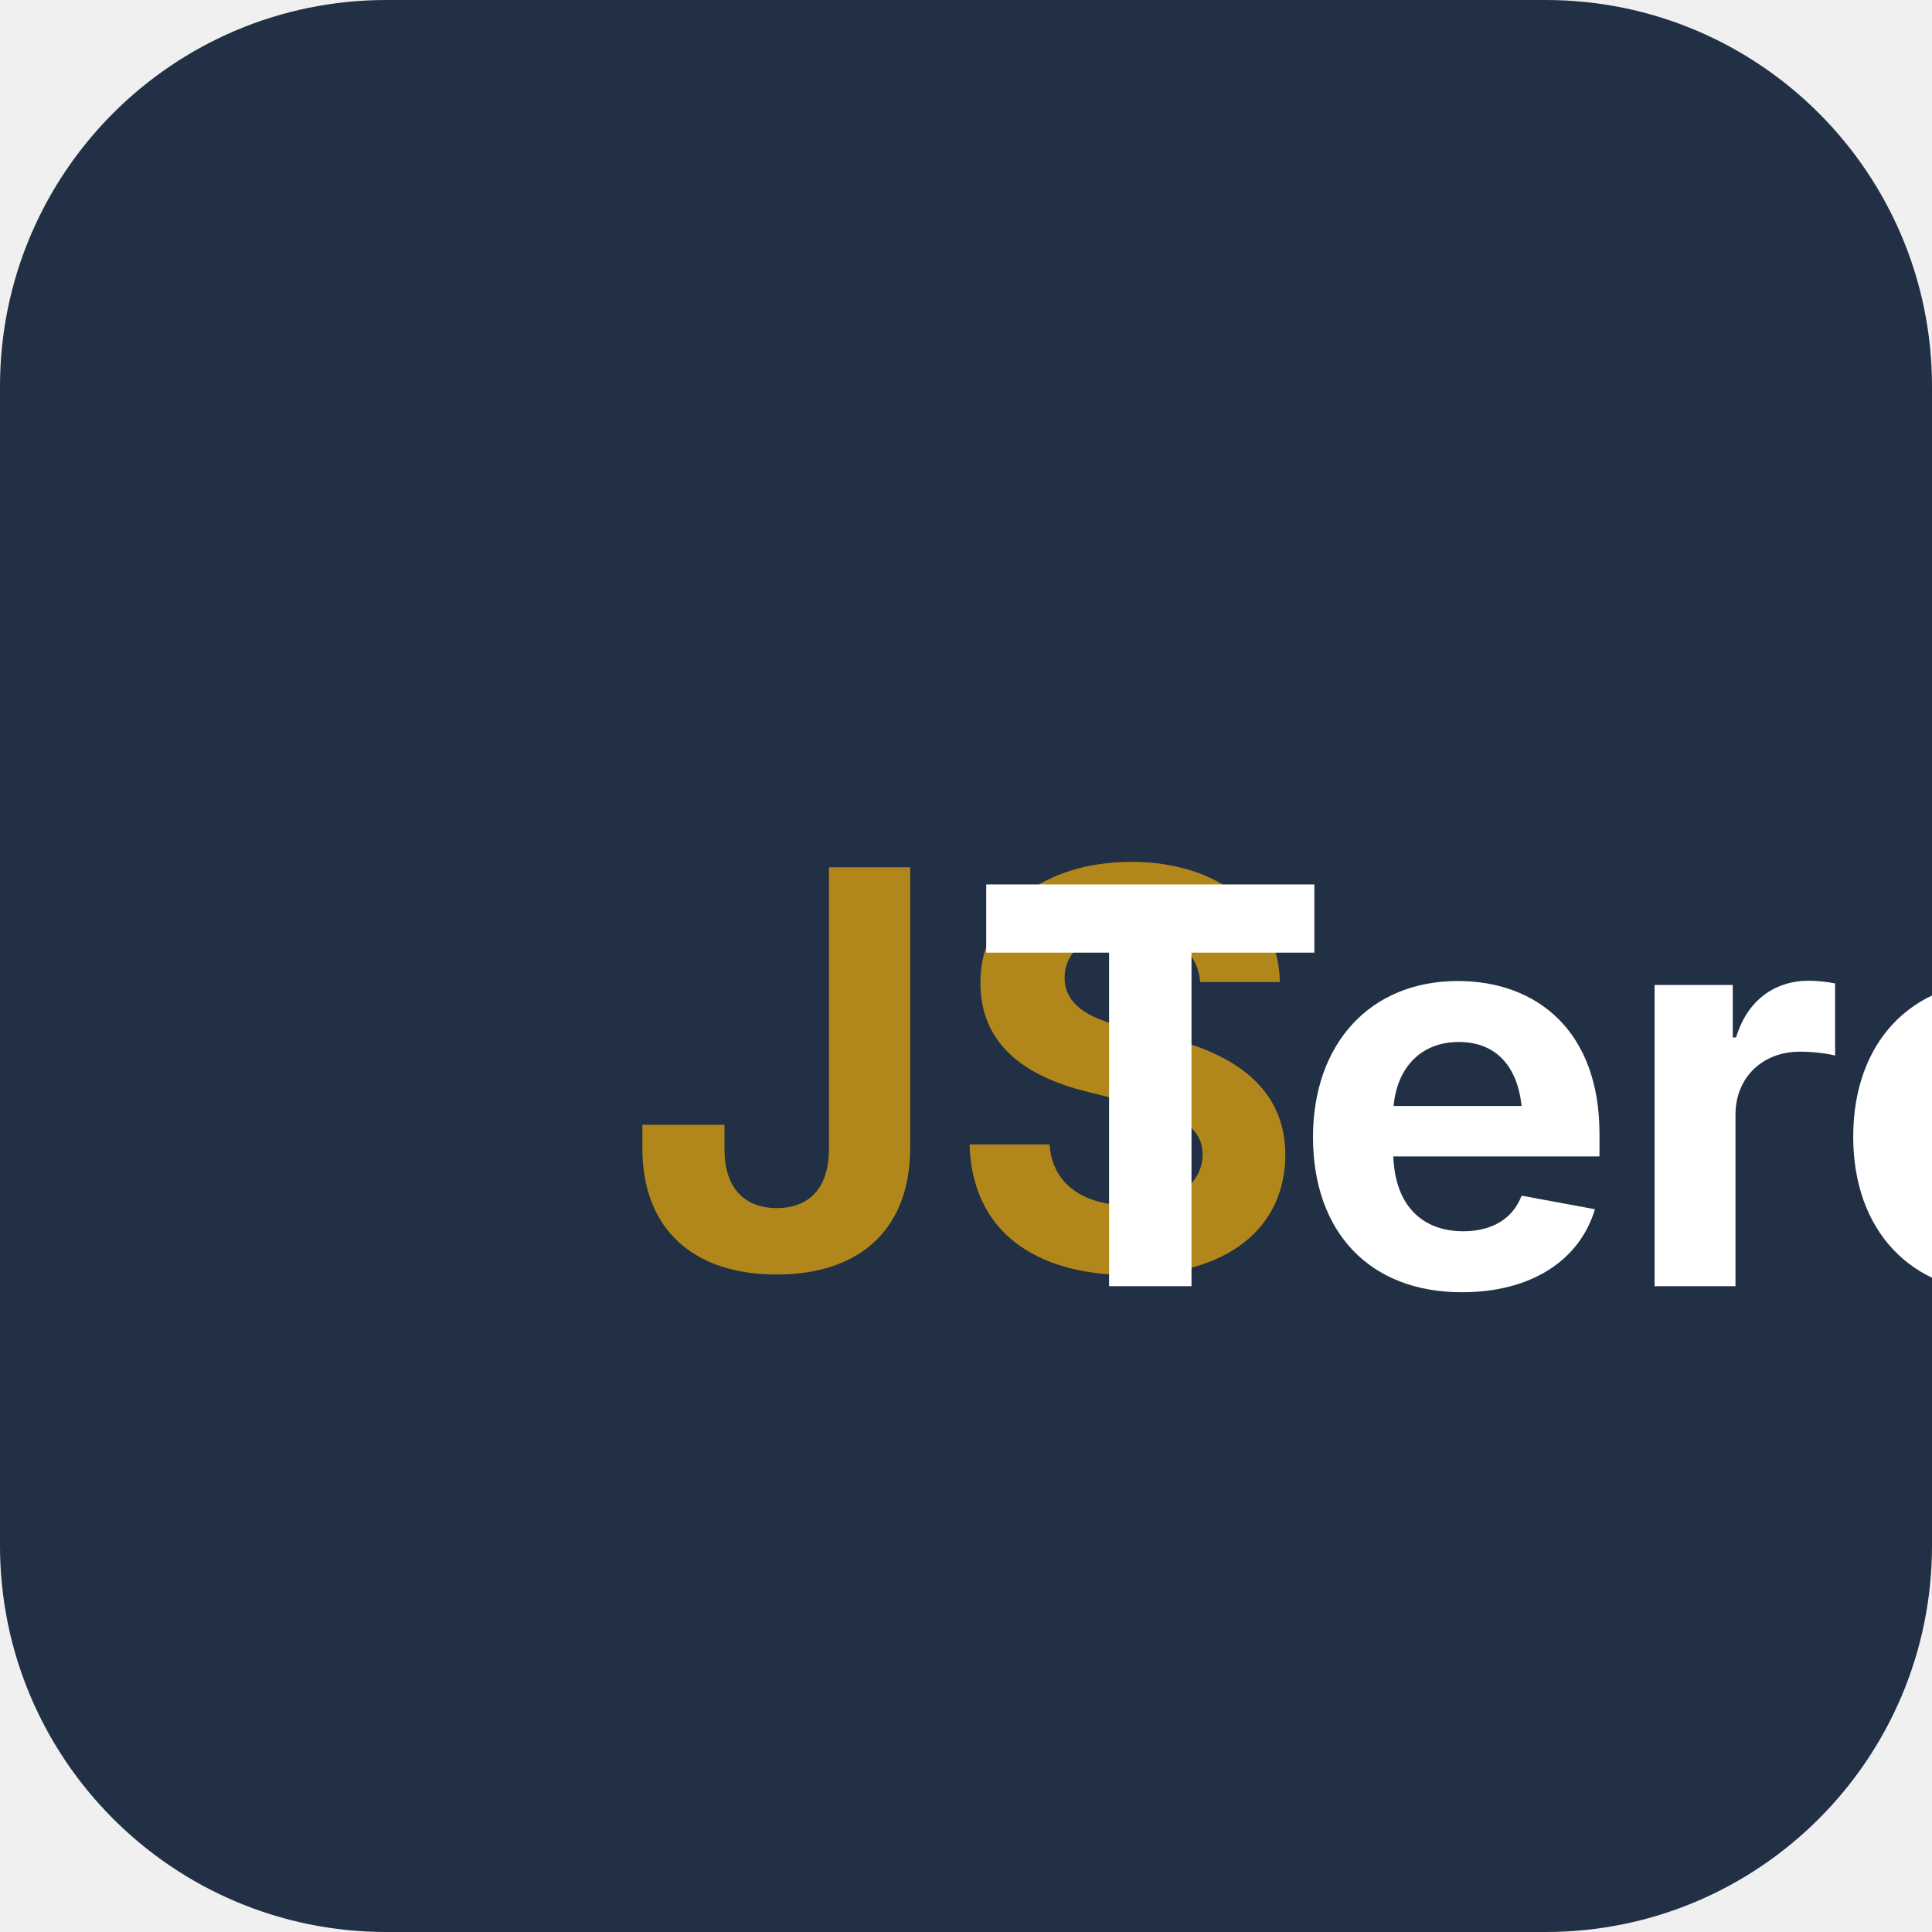
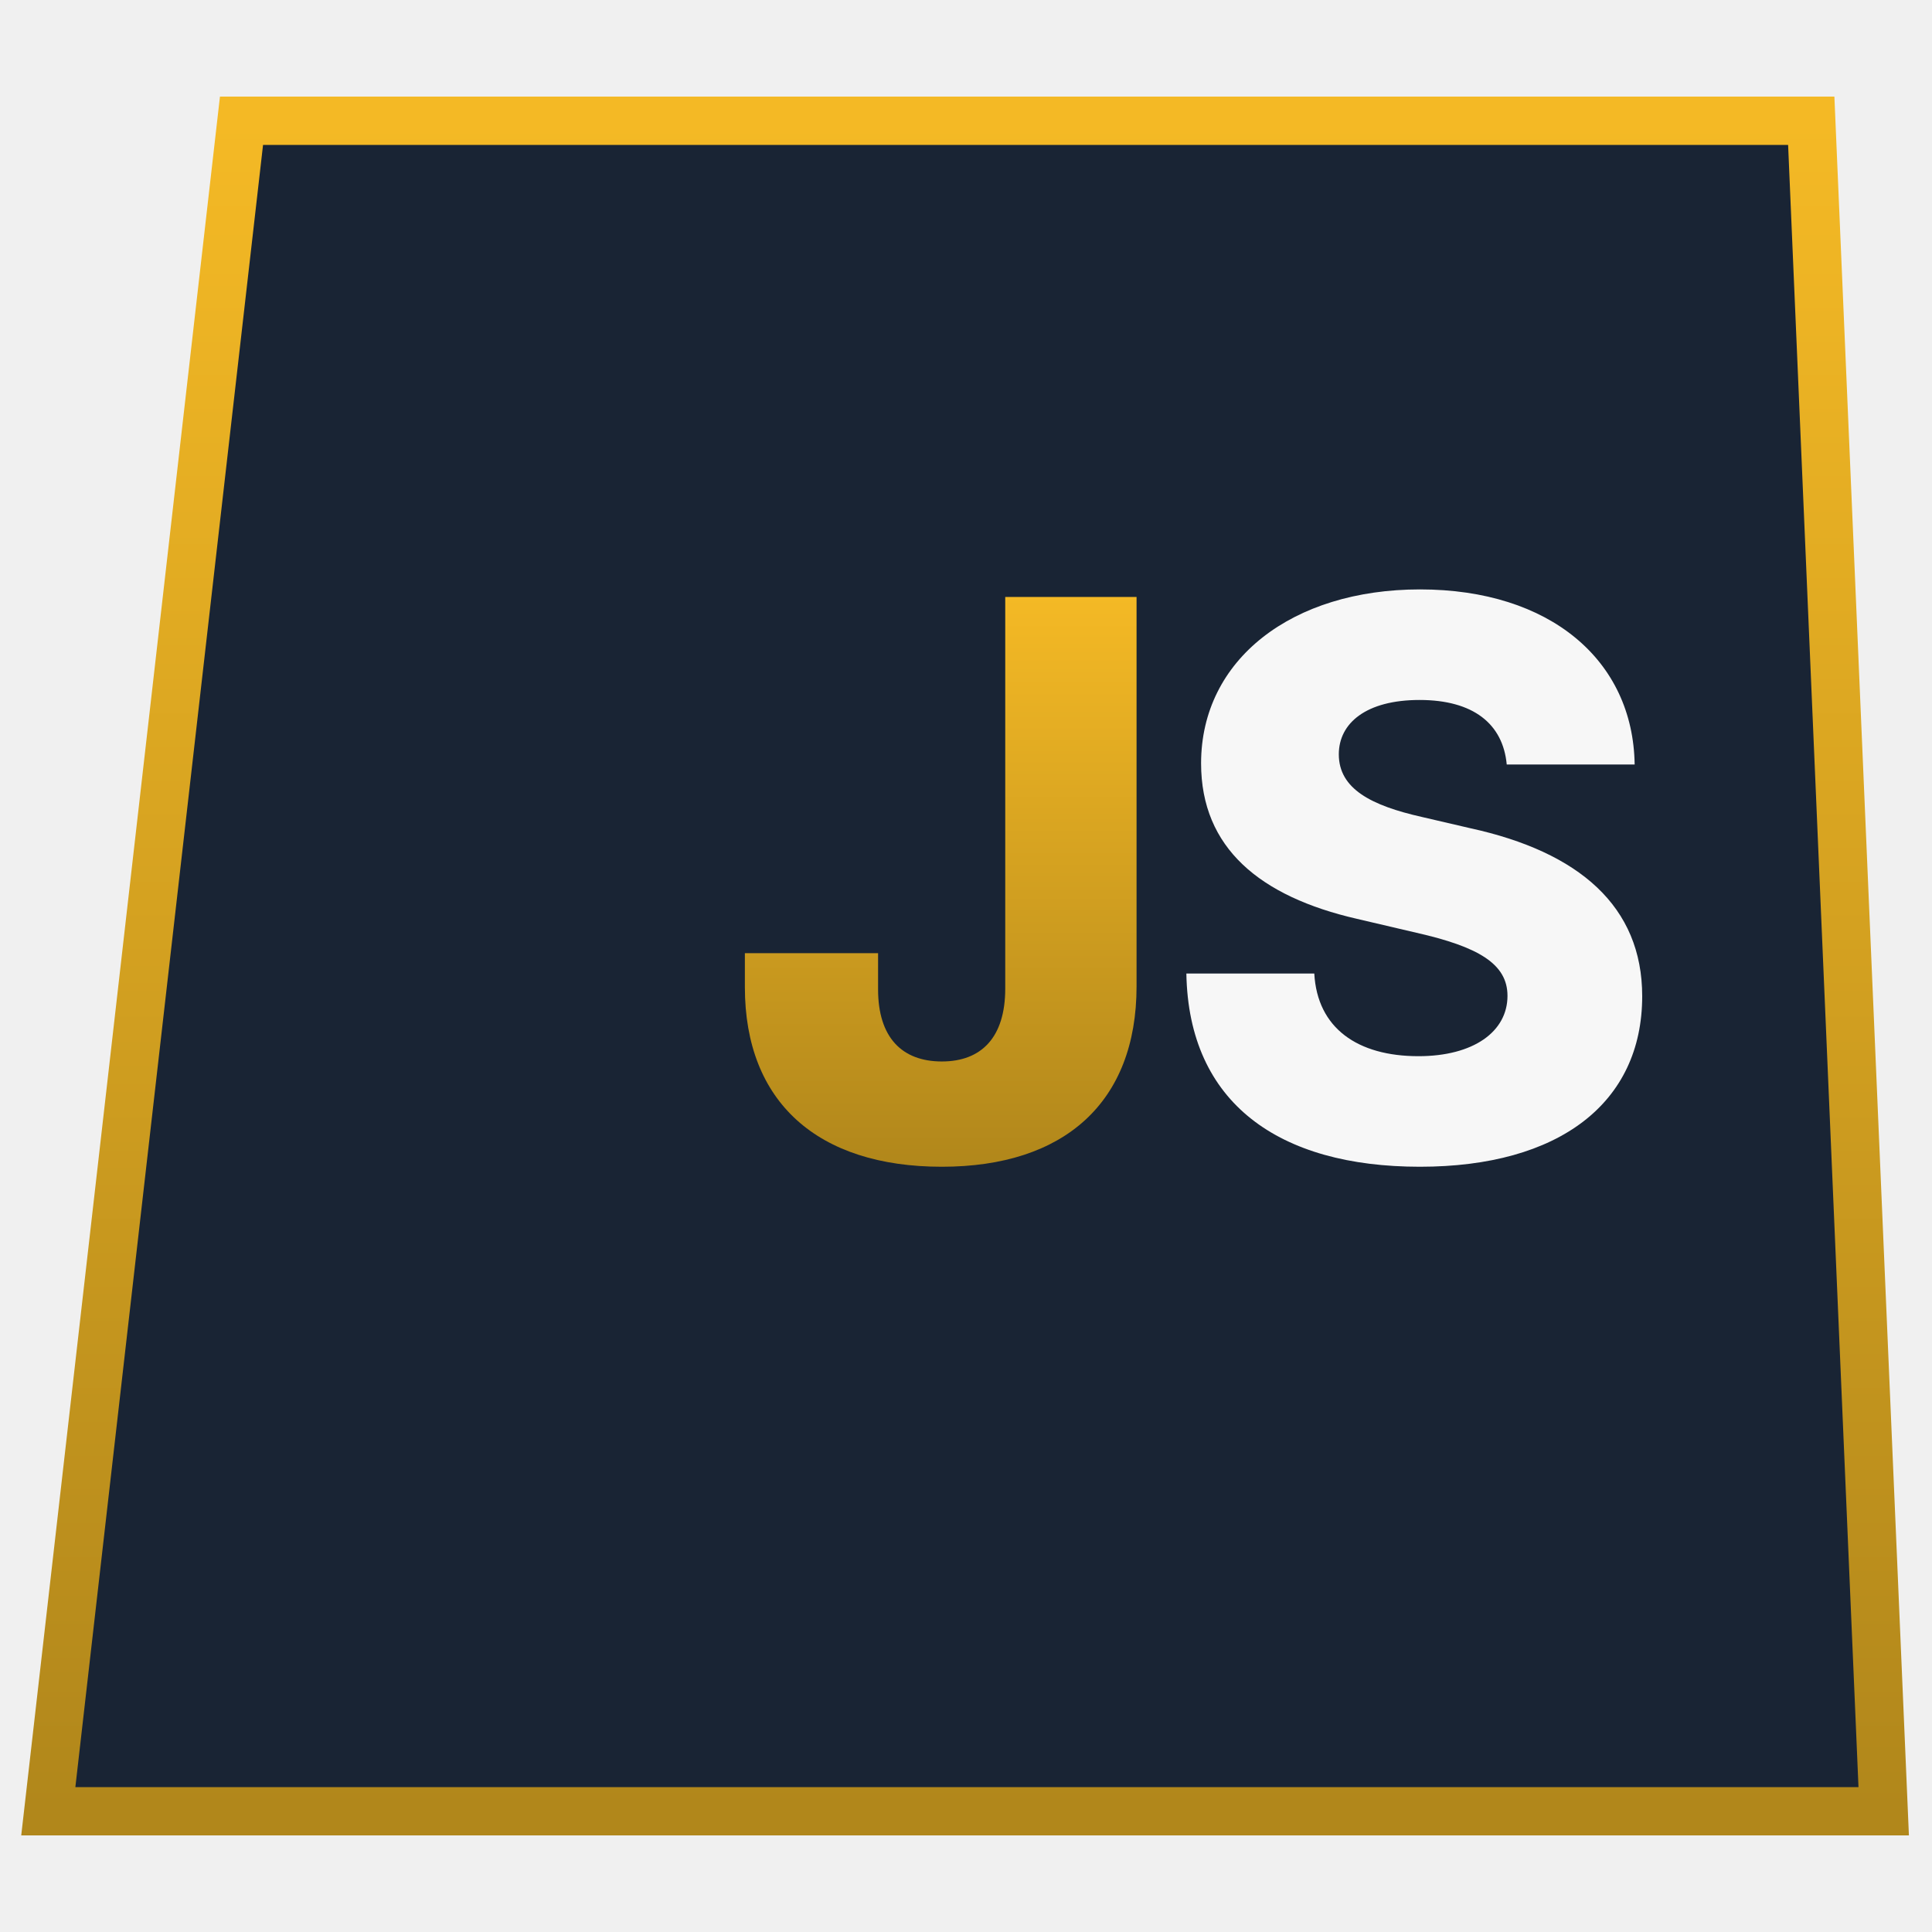
- <svg xmlns="http://www.w3.org/2000/svg" viewBox="0 0 100 100">
-   <rect width="100" height="100" rx="20" fill="hsl(215,35%,20%)" />
-   <text x="50%" y="55%" dominant-baseline="middle" text-anchor="middle" font-family="Inter, sans-serif" font-size="28.571" font-weight="700" fill="hsl(43,74%,40%)">JS</text>
-   <text x="50%" y="58%" dy="0.3em" font-family="Inter, sans-serif" font-size="28.571" font-weight="700" fill="white">Terceirizados</text>
+ <svg xmlns="http://www.w3.org/2000/svg" viewBox="0 0 80 80">
+   <defs>
+     <linearGradient id="goldGrad" x1="0" y1="0" x2="0" y2="1">
+       <stop offset="0%" stop-color="hsl(43, 90%, 55%)" />
+       <stop offset="100%" stop-color="hsl(43, 74%, 40%)" />
+     </linearGradient>
+   </defs>
+   <polygon points="2,75 10,5 75,5 78,75" fill="hsl(215,35%,15%)" stroke="url(#goldGrad)" stroke-width="2" />
+   <text x="30" y="48" font-family="Inter, sans-serif" font-size="32" font-weight="800" fill="url(#goldGrad)">J</text>
+   <text x="48" y="48" font-family="Inter, sans-serif" font-size="32" font-weight="800" fill="hsl(0,0%,97%)">S</text>
</svg>
